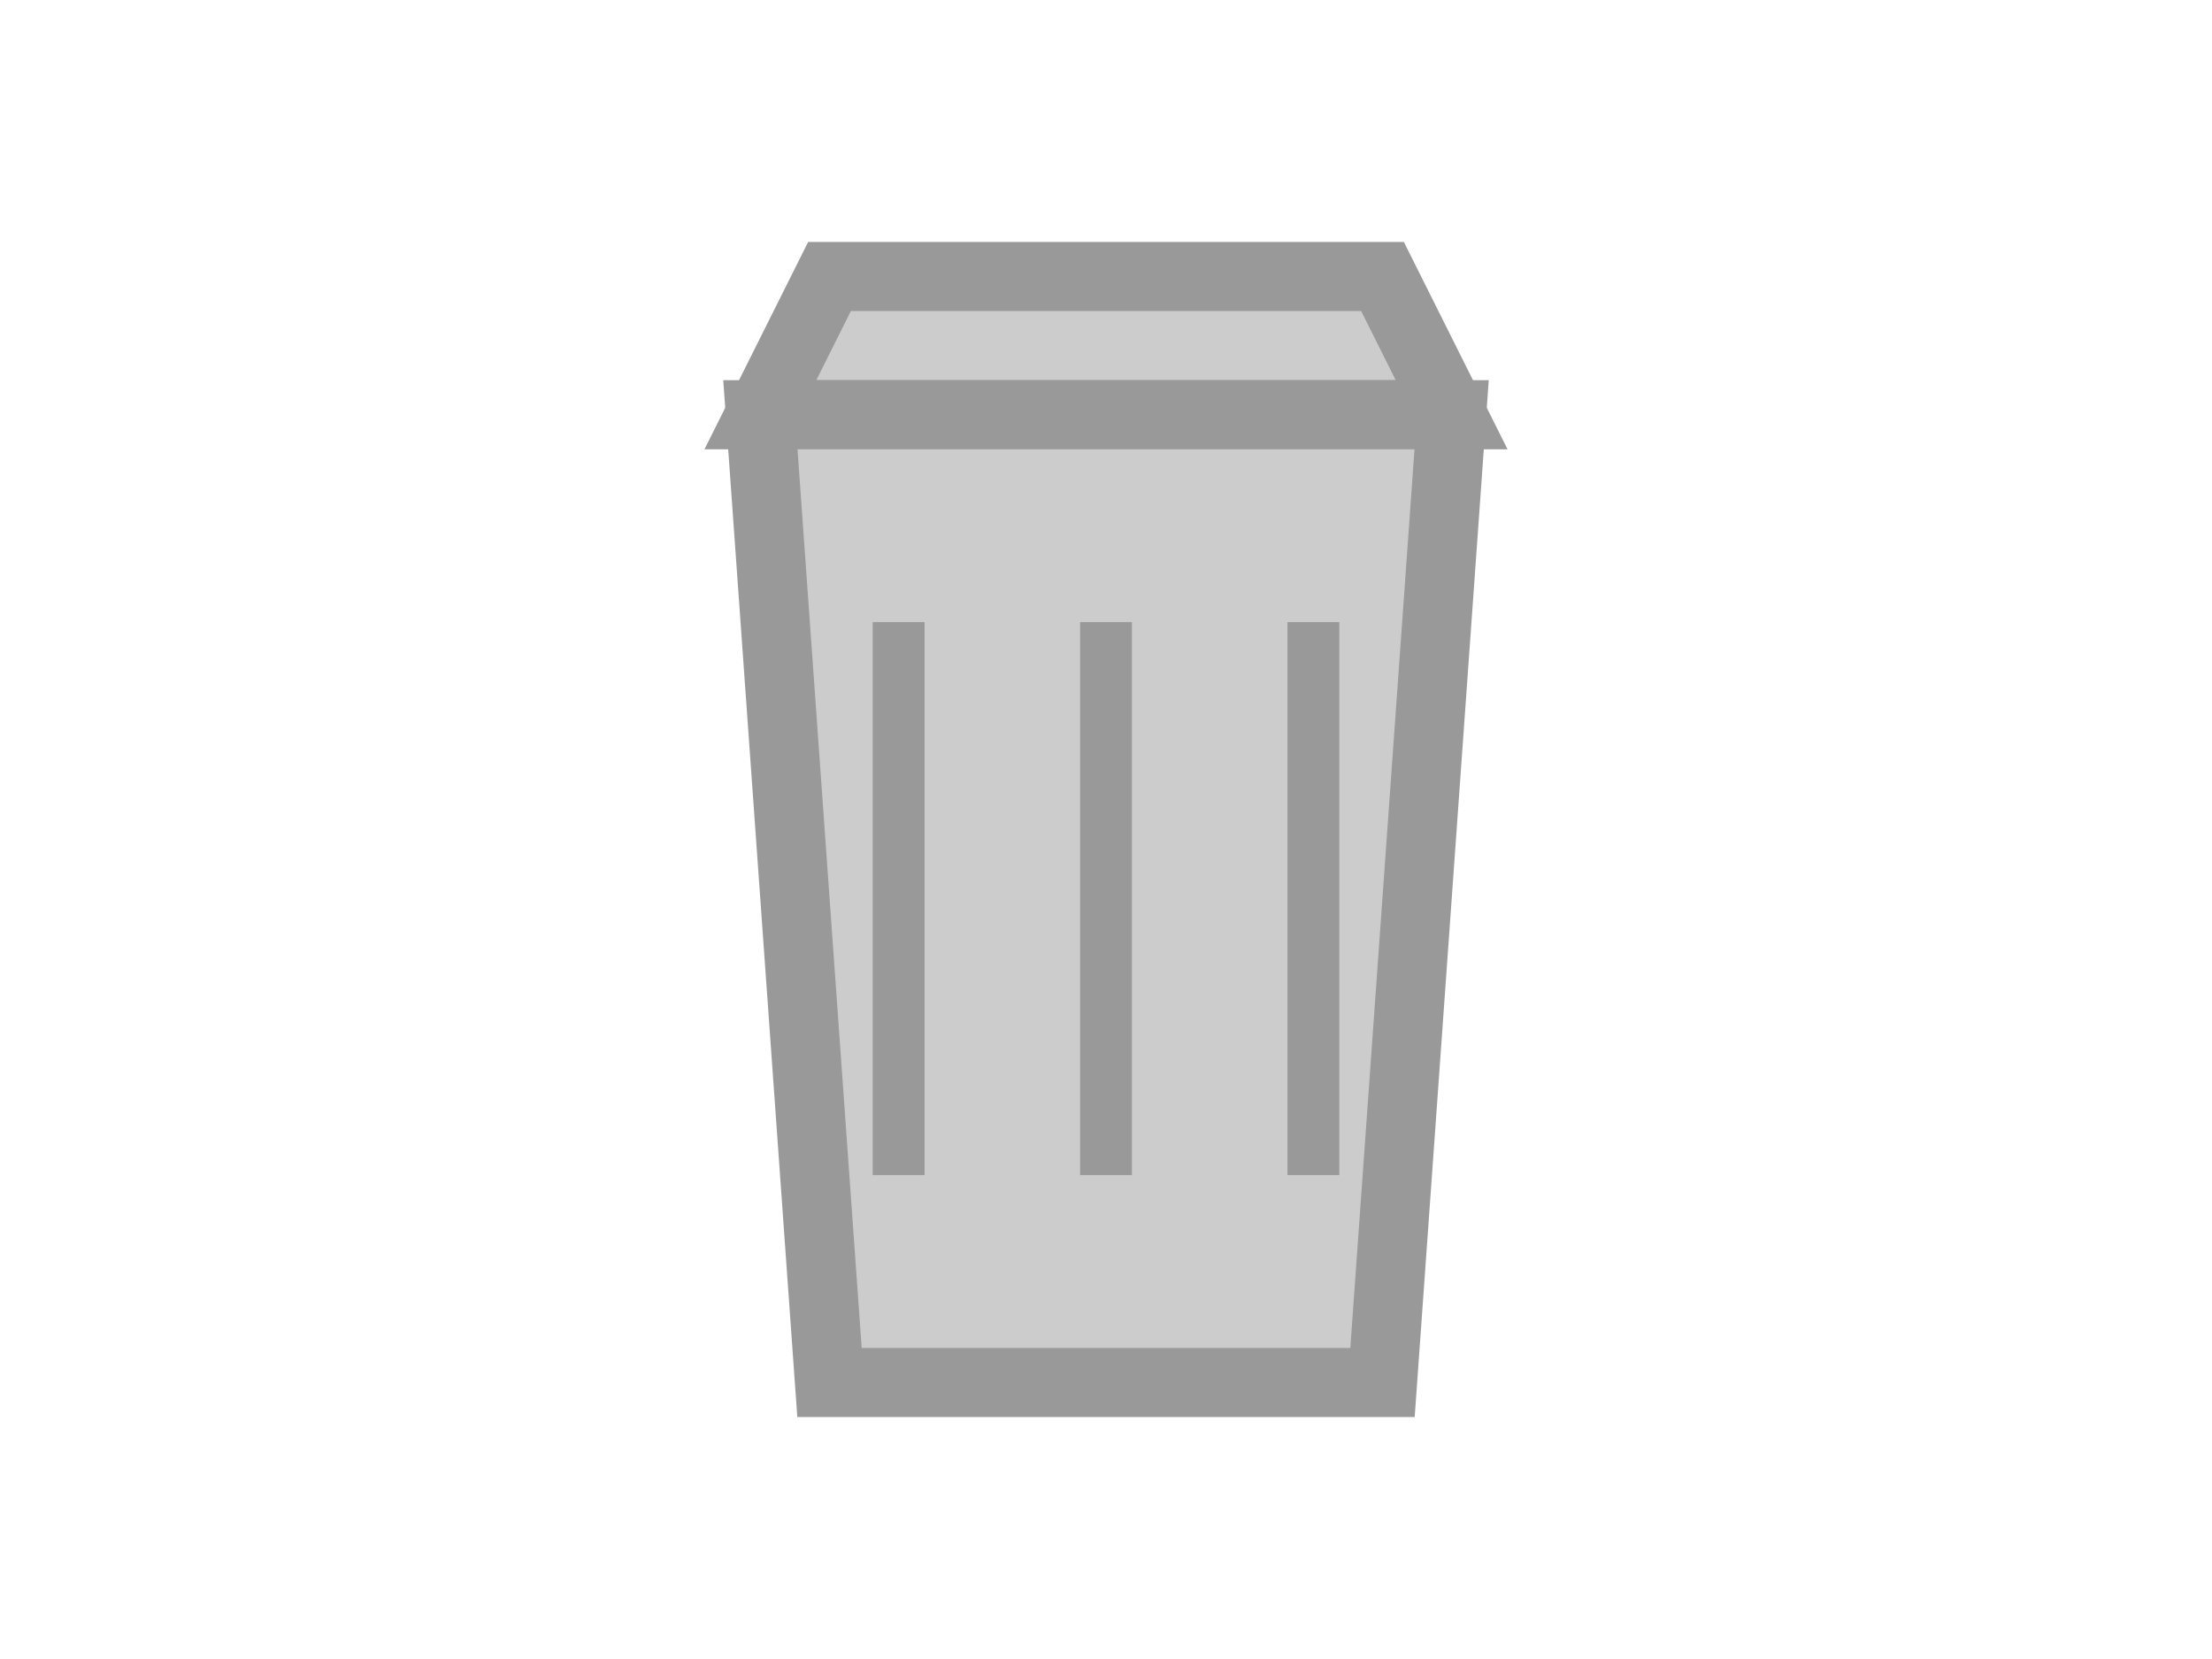
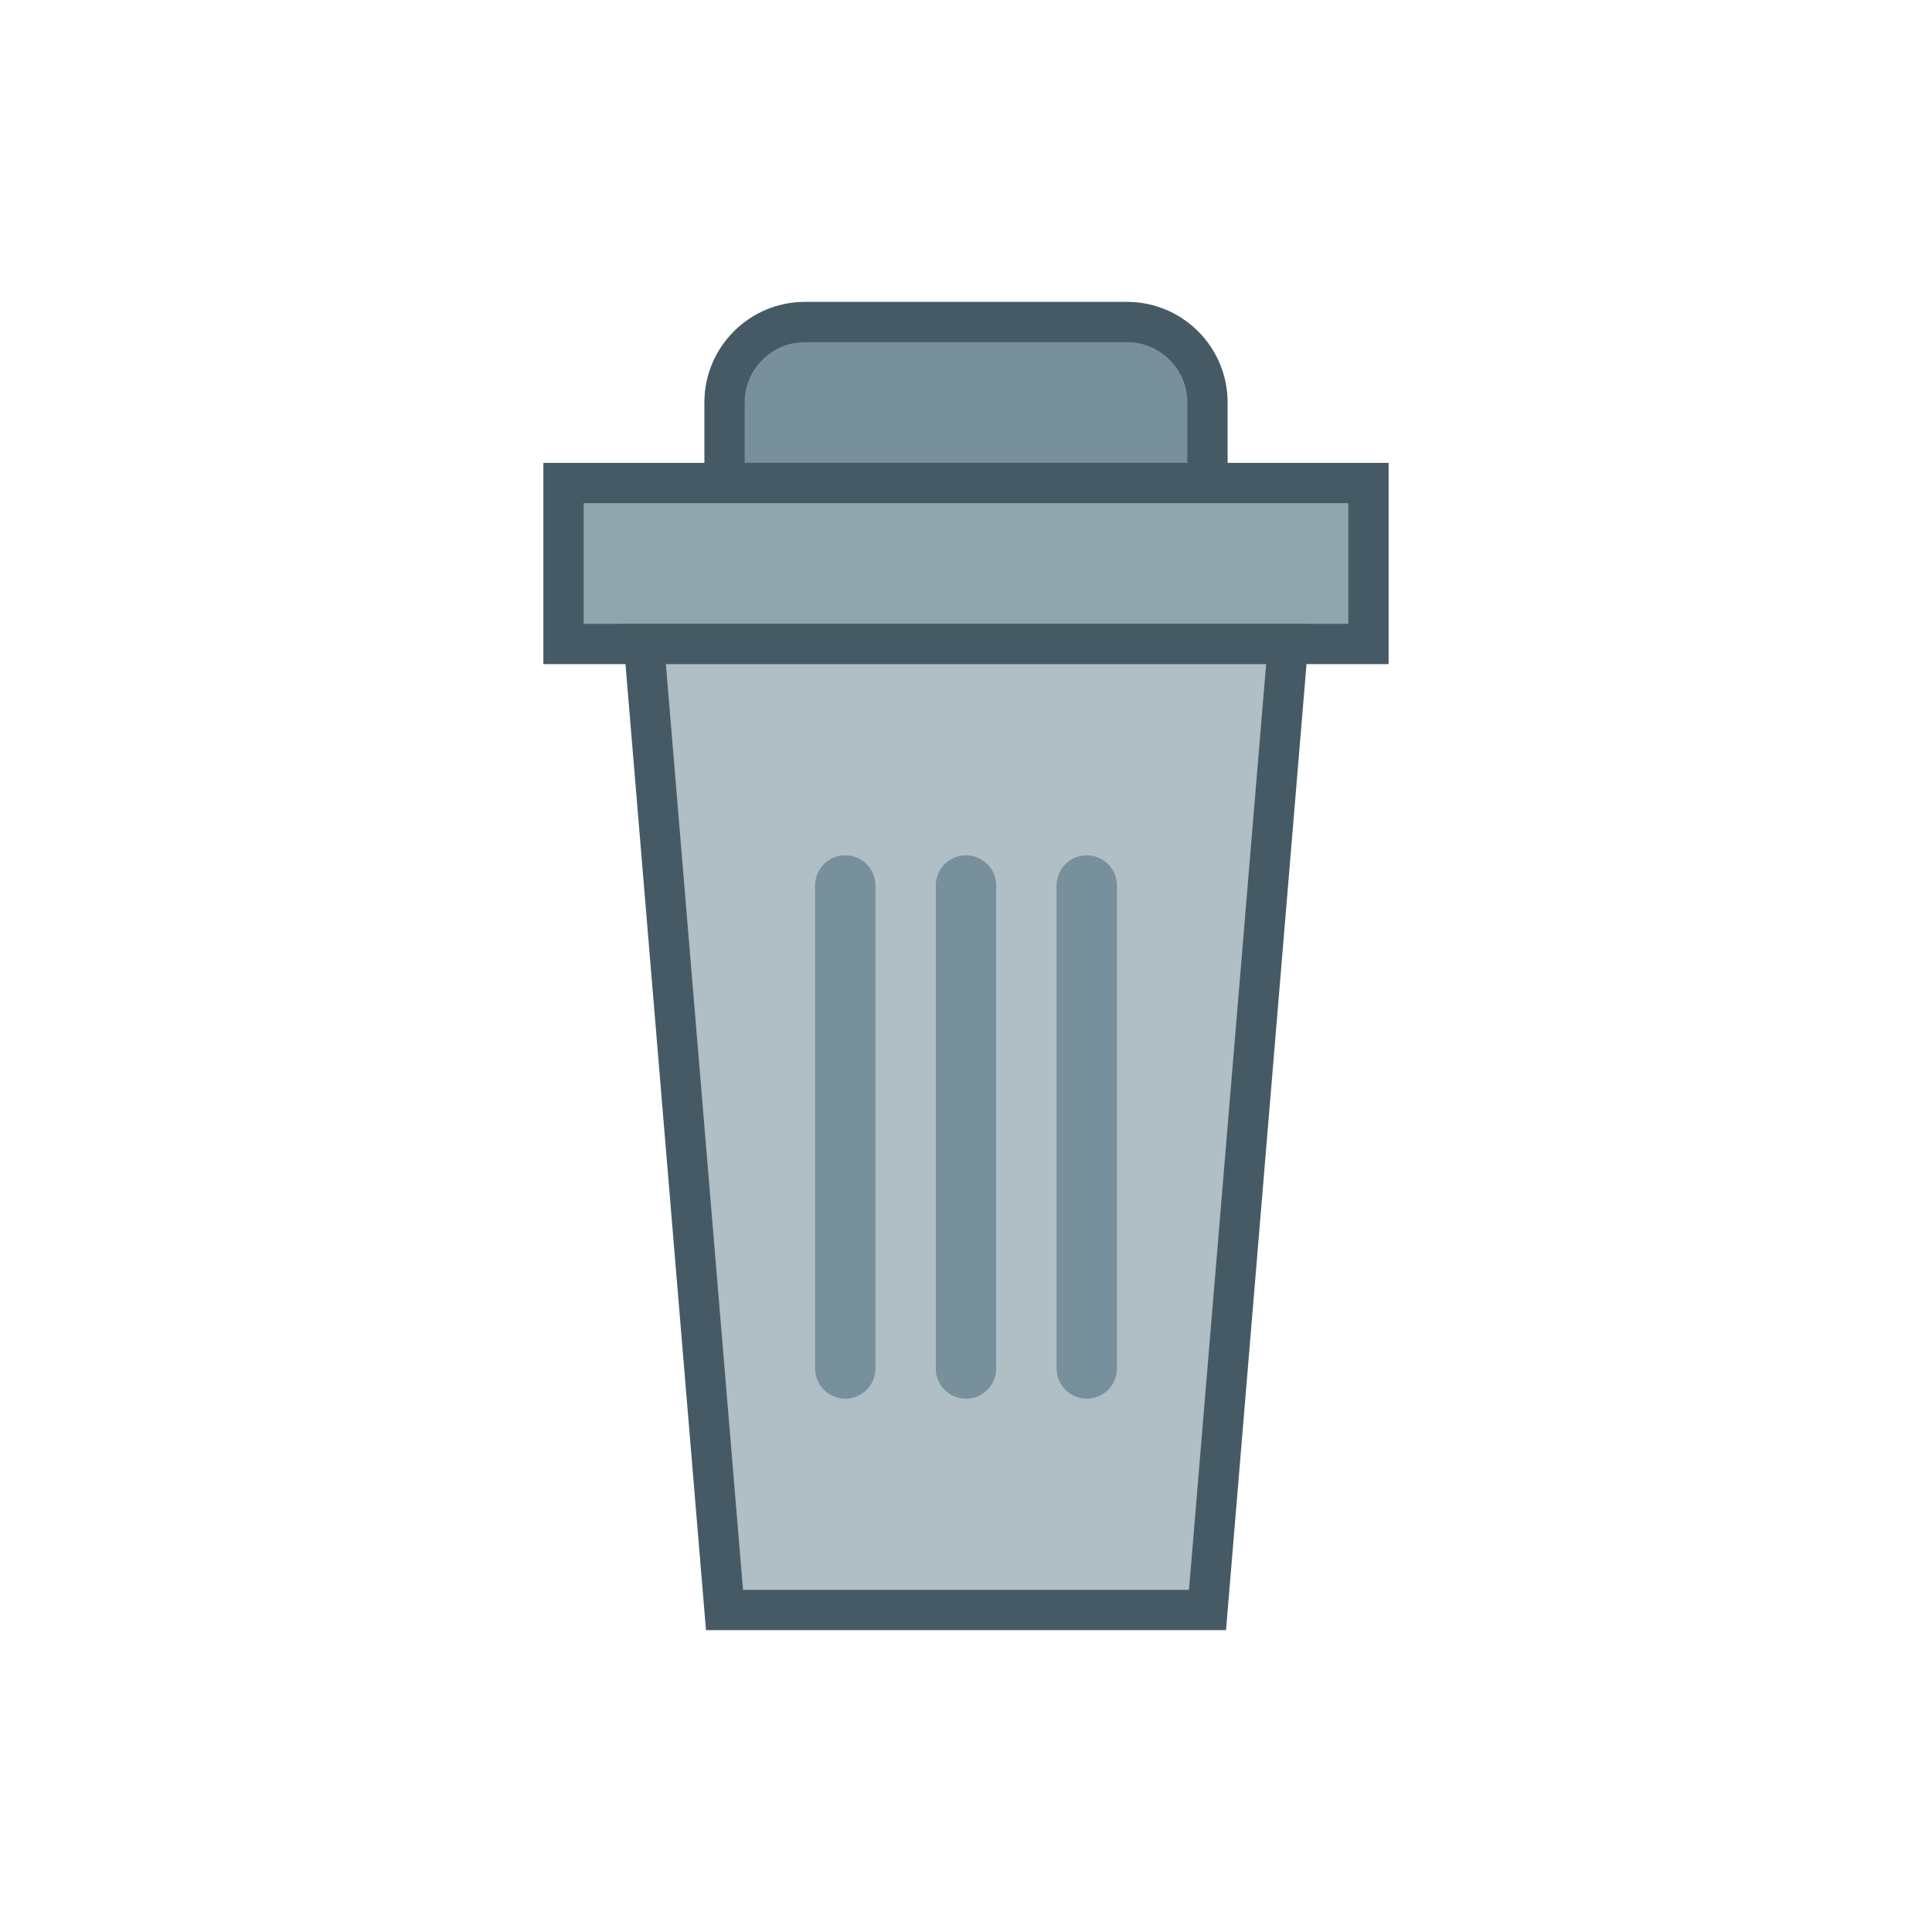
- <svg xmlns="http://www.w3.org/2000/svg" viewBox="0 0 24 24" width="32" height="24">
-   <path d="M7 6 L17 6 L16 4 L8 4 Z" fill="#CCCCCC" stroke="#999999" stroke-width="1" />
-   <path d="M7 6 L8 20 L16 20 L17 6 Z" fill="#CCCCCC" stroke="#999999" stroke-width="1" />
-   <line x1="9" y1="9" x2="9" y2="17" stroke="#999999" stroke-width="0.75" />
-   <line x1="12" y1="9" x2="12" y2="17" stroke="#999999" stroke-width="0.75" />
-   <line x1="15" y1="9" x2="15" y2="17" stroke="#999999" stroke-width="0.75" />
+ <svg xmlns="http://www.w3.org/2000/svg" width="24" height="24" viewBox="0 0 24 24" fill="none">
+   <path d="M9 5C9 4.448 9.448 4 10 4H14C14.552 4 15 4.448 15 5V6H9V5Z" fill="#78909C" />
+   <path d="M9 5C9 4.448 9.448 4 10 4H14C14.552 4 15 4.448 15 5V6H9V5Z" stroke="#455A64" stroke-width="0.5" />
+   <path d="M7 6H17V8H7V6Z" fill="#90A4AE" />
+   <path d="M7 6H17V8H7V6Z" stroke="#455A64" stroke-width="0.5" />
+   <path d="M8 8H16L15 20H9L8 8Z" fill="#B0BEC5" />
+   <path d="M8 8H16L15 20H9L8 8Z" stroke="#455A64" stroke-width="0.5" />
+   <line x1="10.5" y1="11" x2="10.5" y2="17" stroke="#78909C" stroke-width="0.75" stroke-linecap="round" />
+   <line x1="12" y1="11" x2="12" y2="17" stroke="#78909C" stroke-width="0.75" stroke-linecap="round" />
+   <line x1="13.5" y1="11" x2="13.5" y2="17" stroke="#78909C" stroke-width="0.75" stroke-linecap="round" />
</svg>
